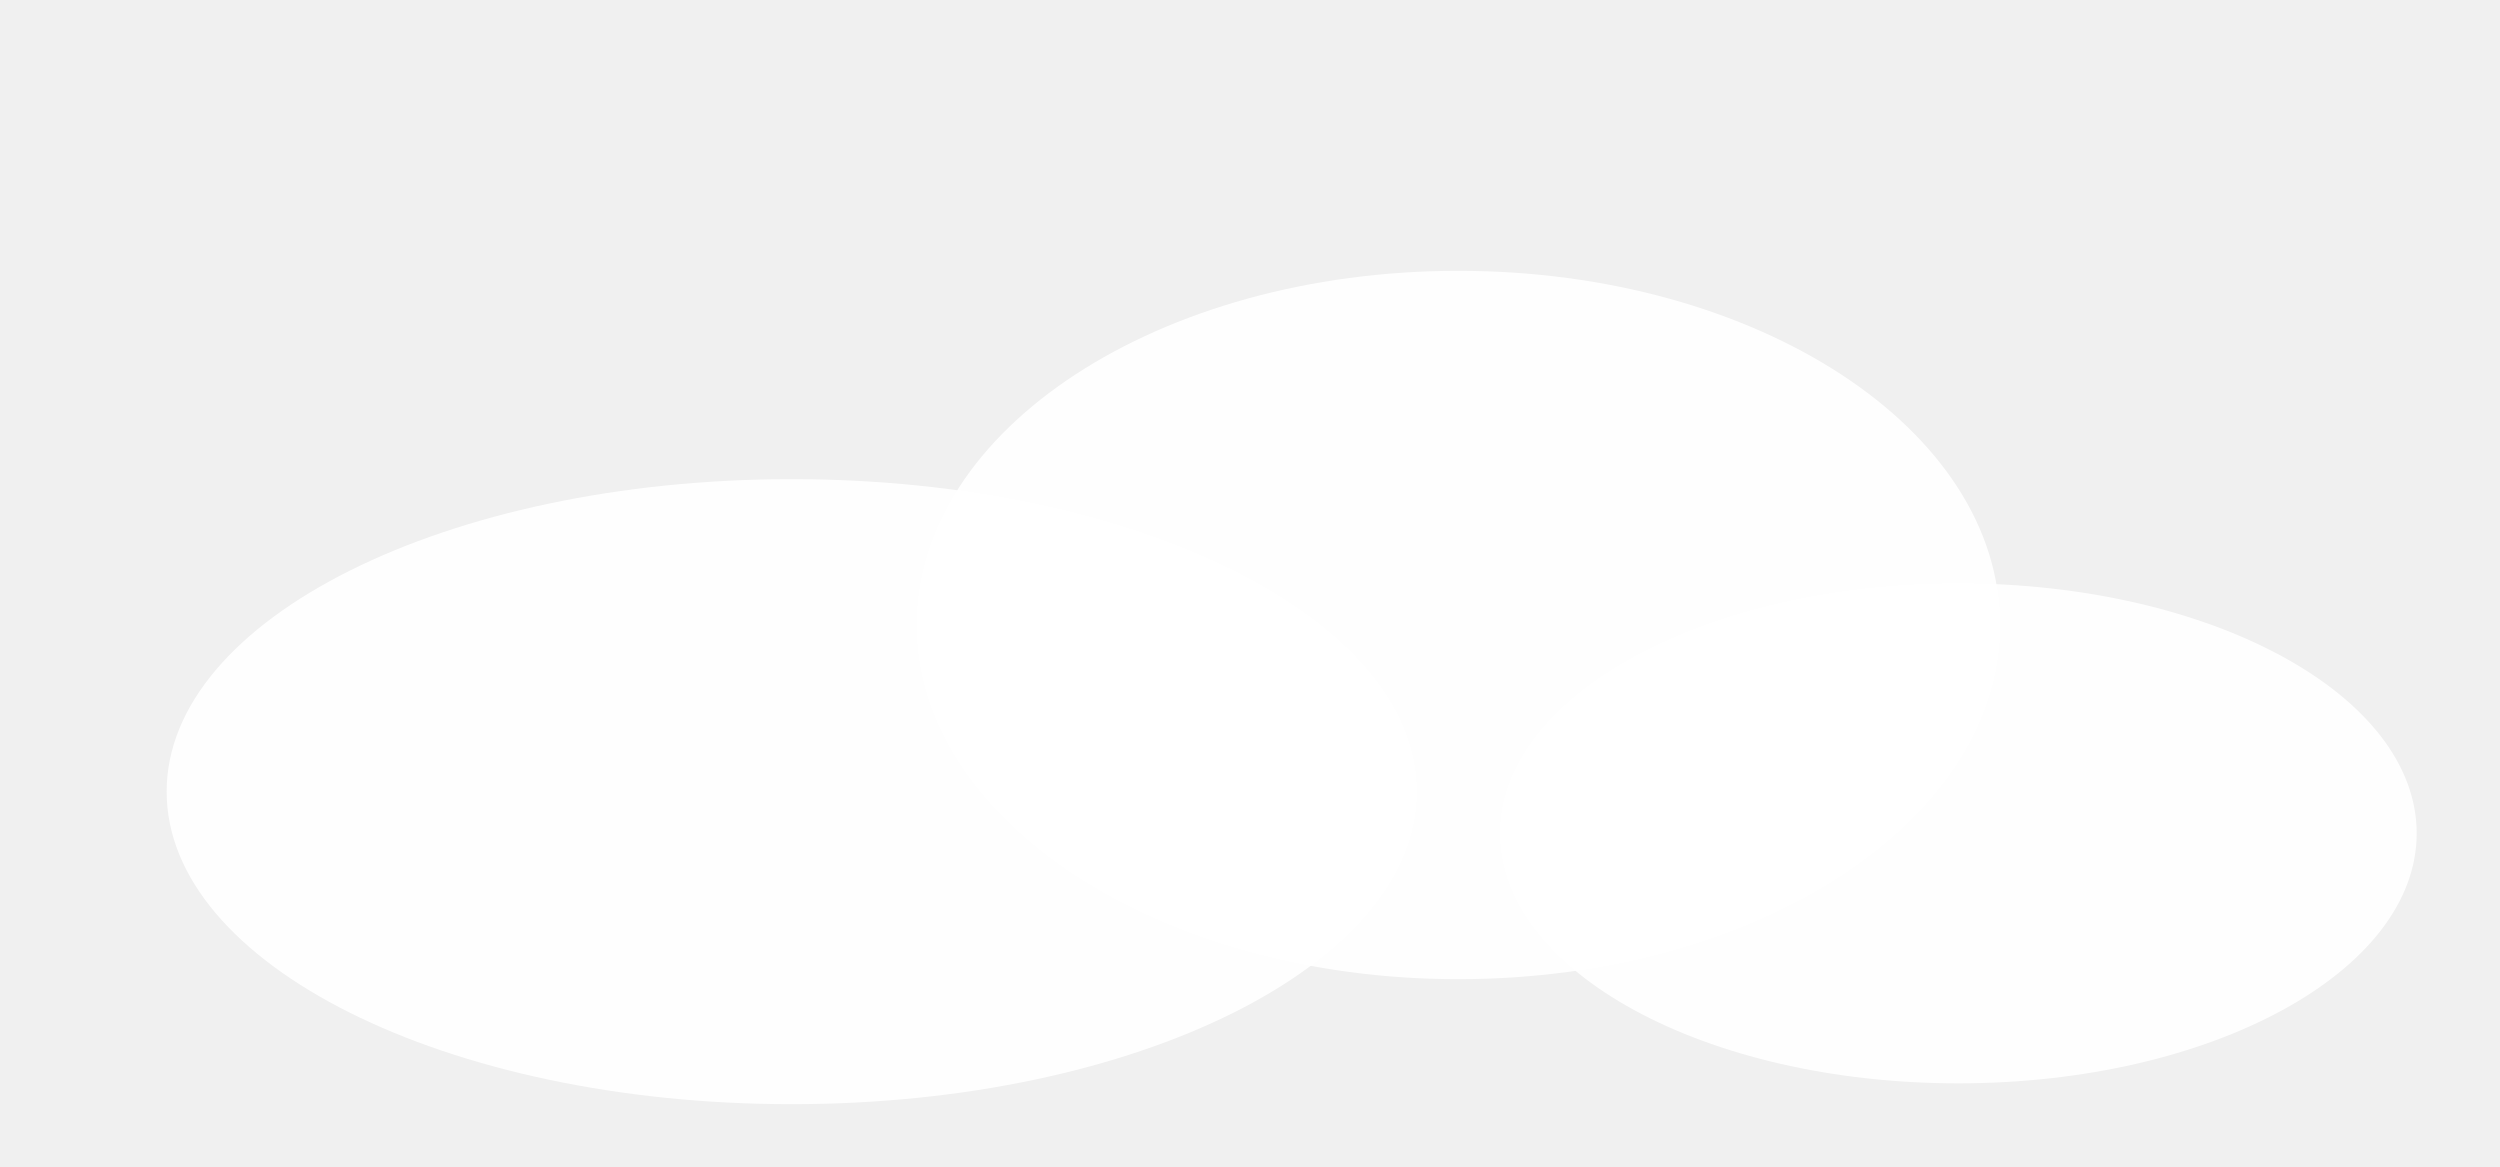
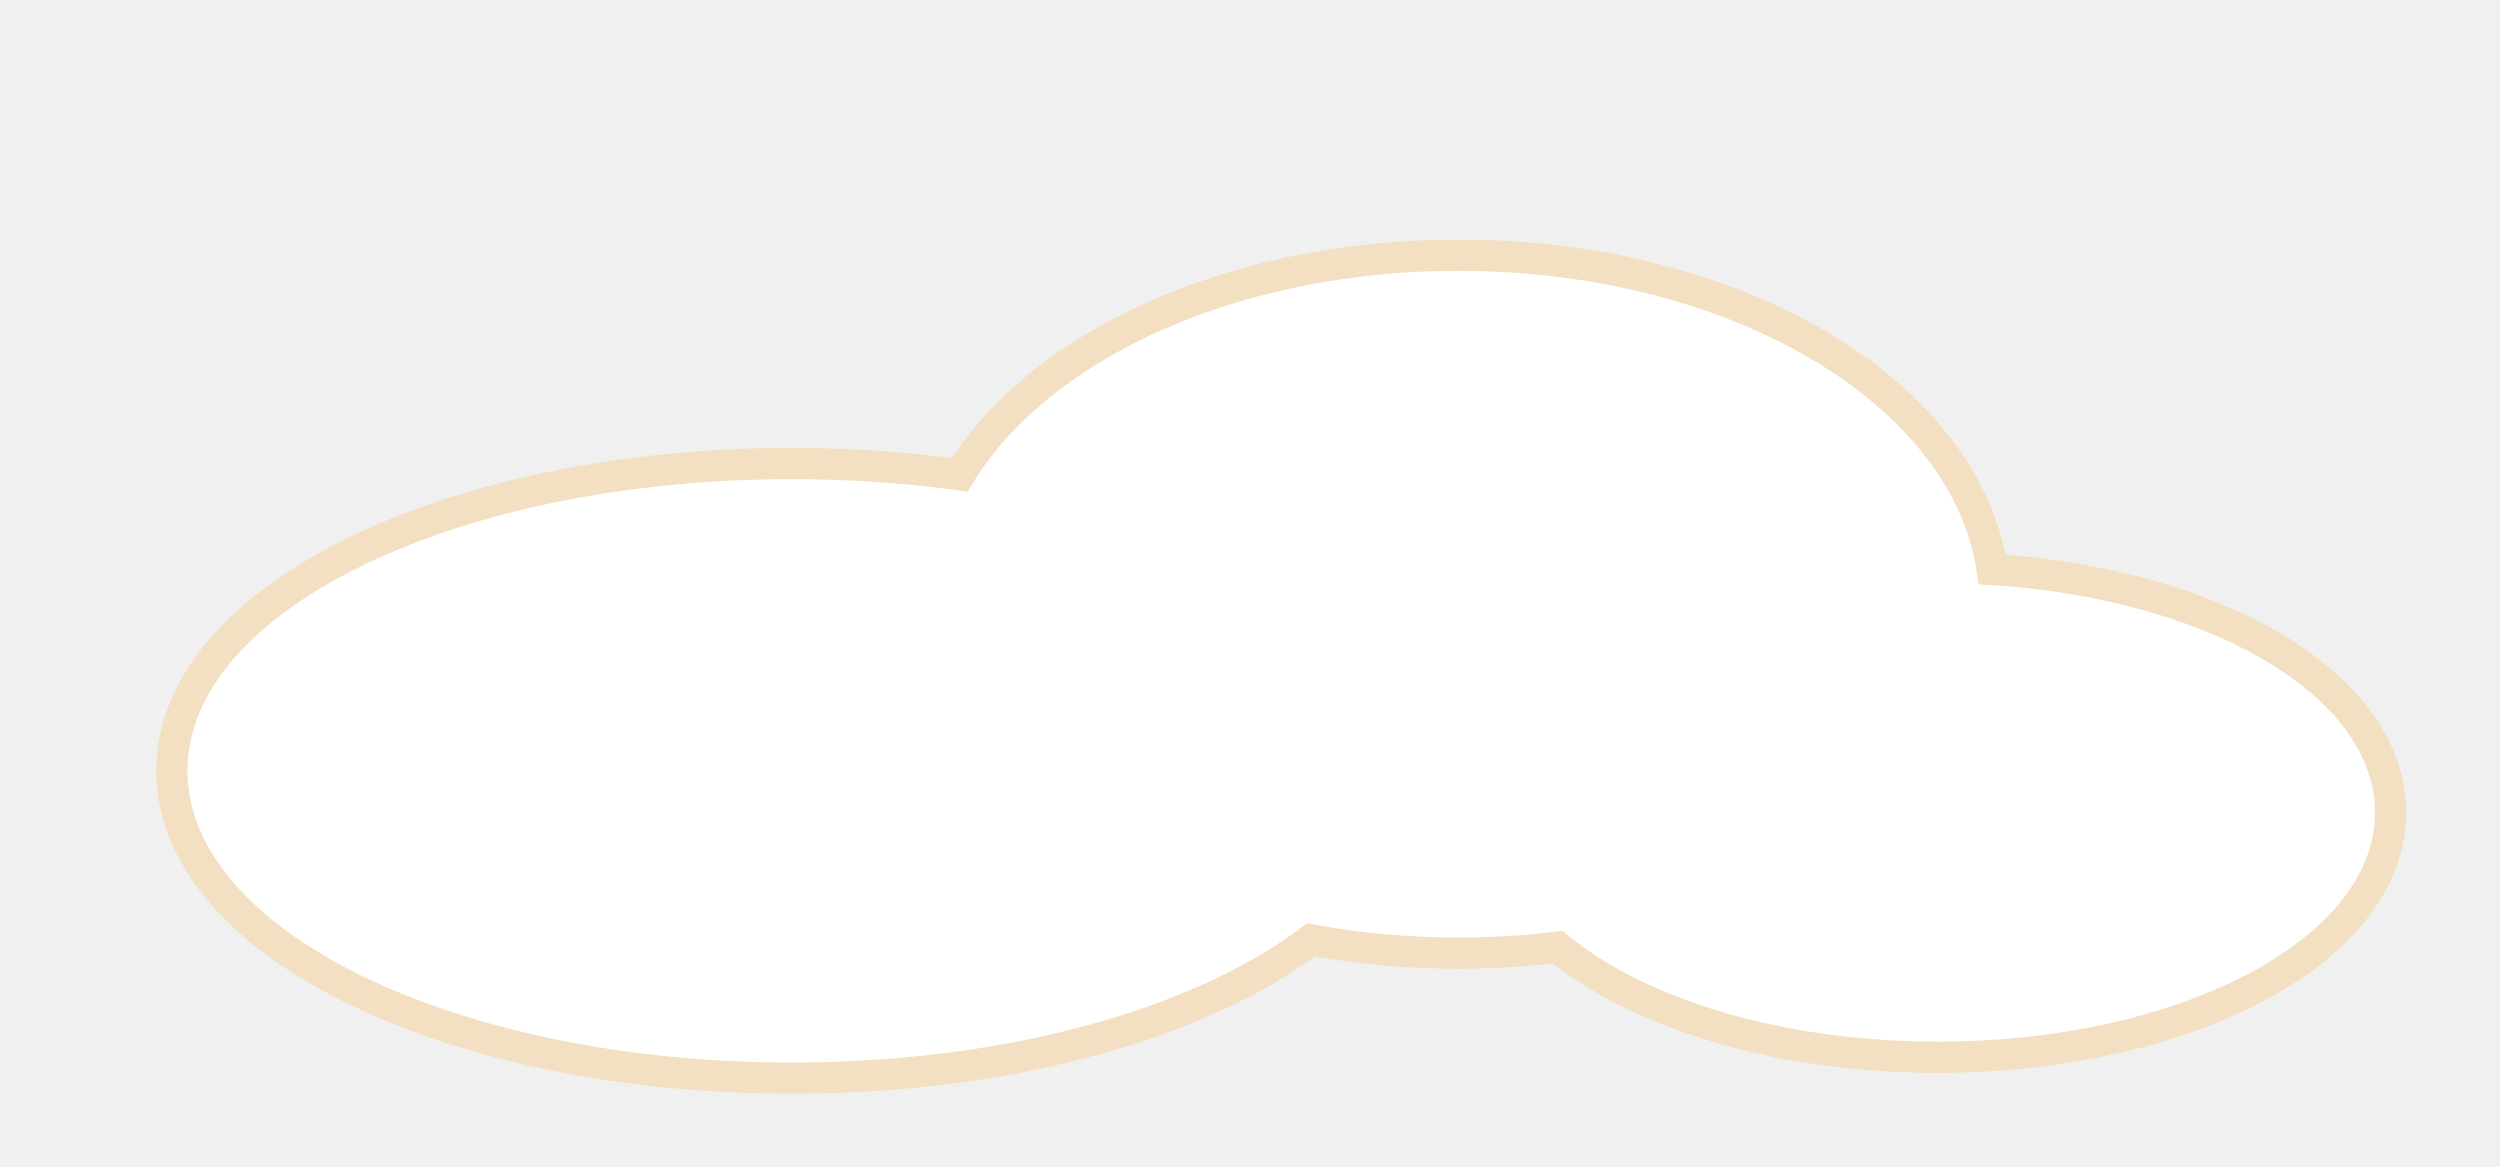
<svg xmlns="http://www.w3.org/2000/svg" width="120" height="56" viewBox="0 0 120 56">
-   <ellipse cx="38" cy="38" rx="30" ry="15" fill="#ffffff" opacity="0.95" />
-   <ellipse cx="70" cy="30" rx="26" ry="17" fill="#ffffff" opacity="0.95" />
-   <ellipse cx="94" cy="40" rx="22" ry="12" fill="#ffffff" opacity="0.95" />
+   <g stroke="#f3e0c2" stroke-width="3" stroke-linejoin="round">
+     <ellipse cx="38" cy="37" rx="29" ry="14" fill="#ffffff" />
+     <ellipse cx="70" cy="29" rx="25" ry="16" fill="#ffffff" />
+     <ellipse cx="93" cy="39" rx="21" ry="11" fill="#ffffff" />
+   </g>
+   <ellipse cx="38" cy="37" rx="29" ry="14" fill="#ffffff" />
+   <ellipse cx="70" cy="29" rx="25" ry="16" fill="#ffffff" />
+   <ellipse cx="93" cy="39" rx="21" ry="11" fill="#ffffff" />
</svg>
